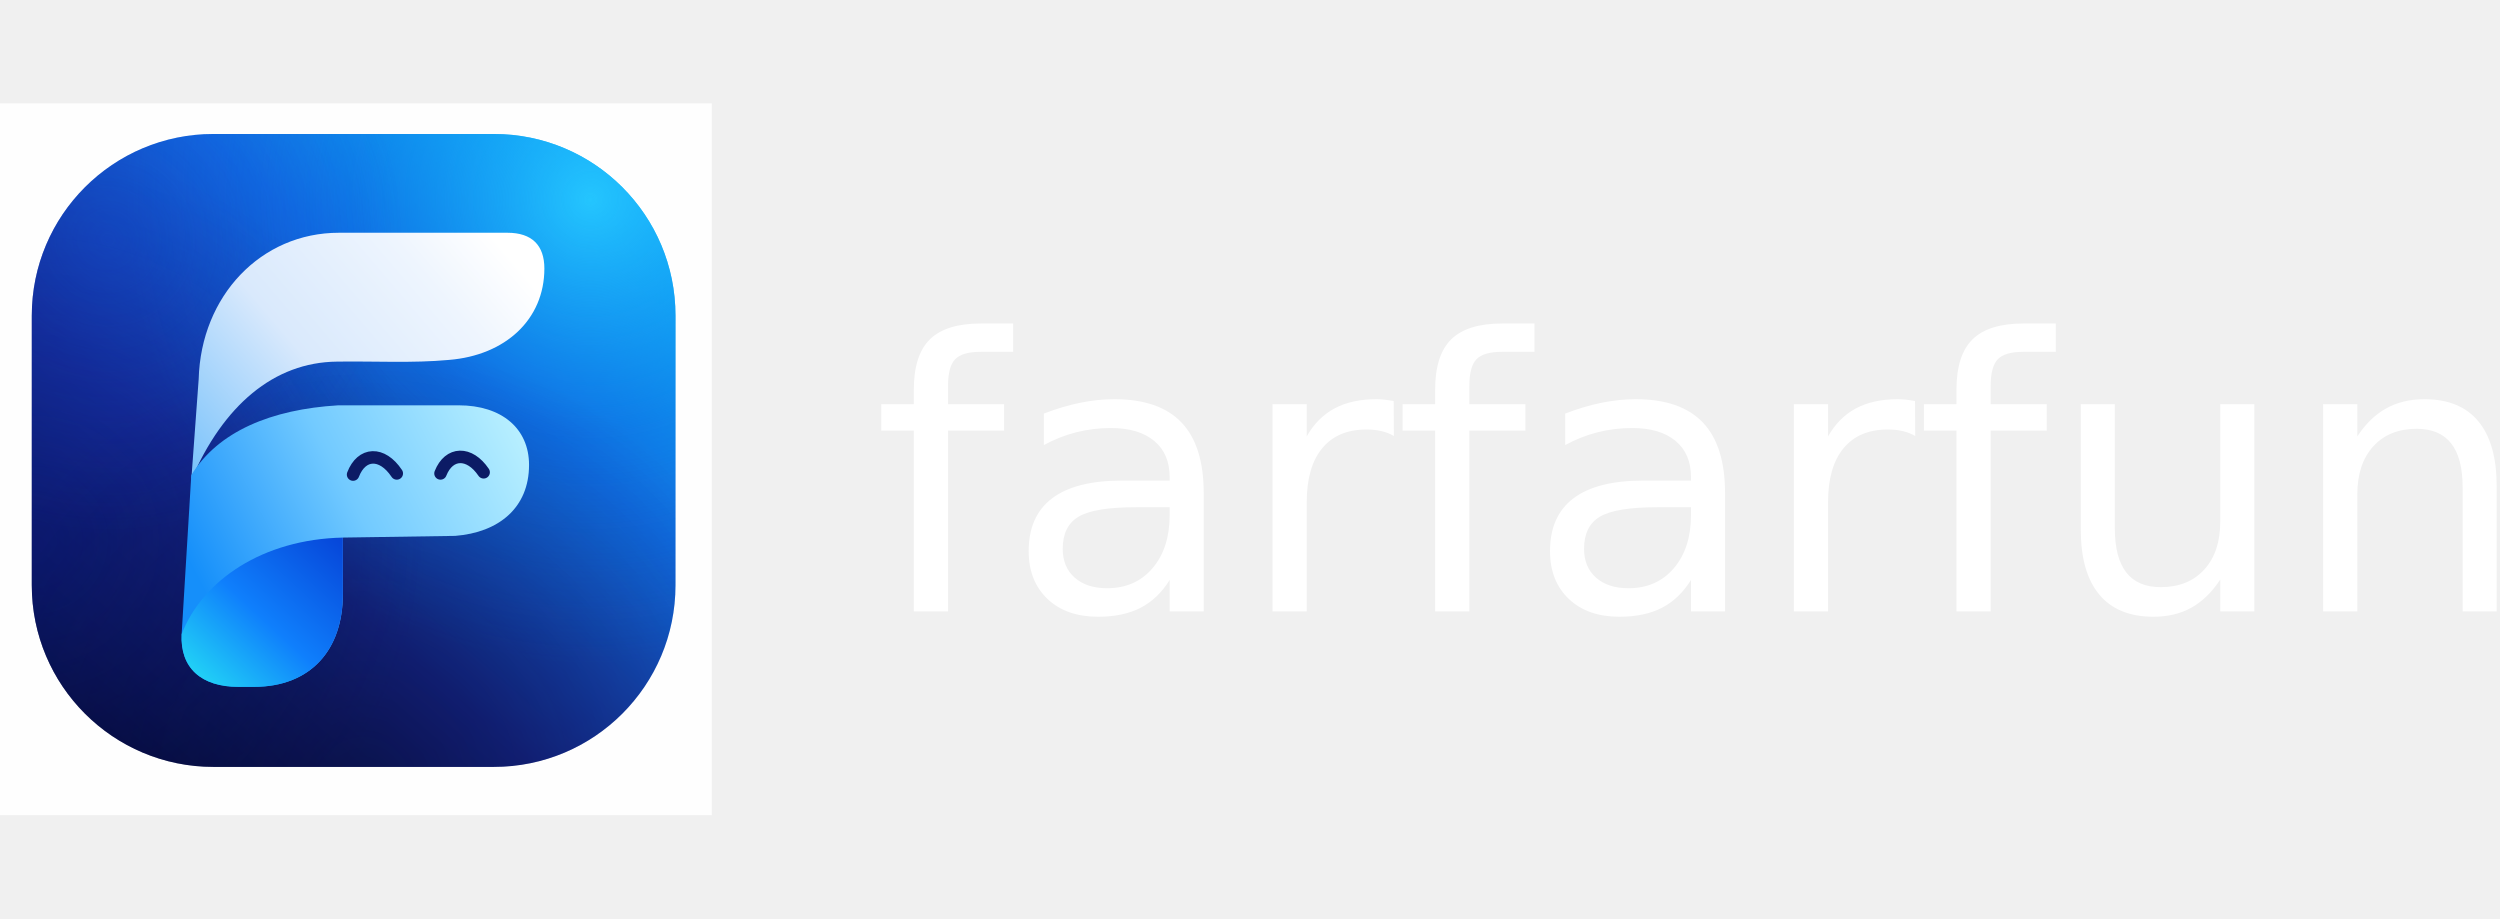
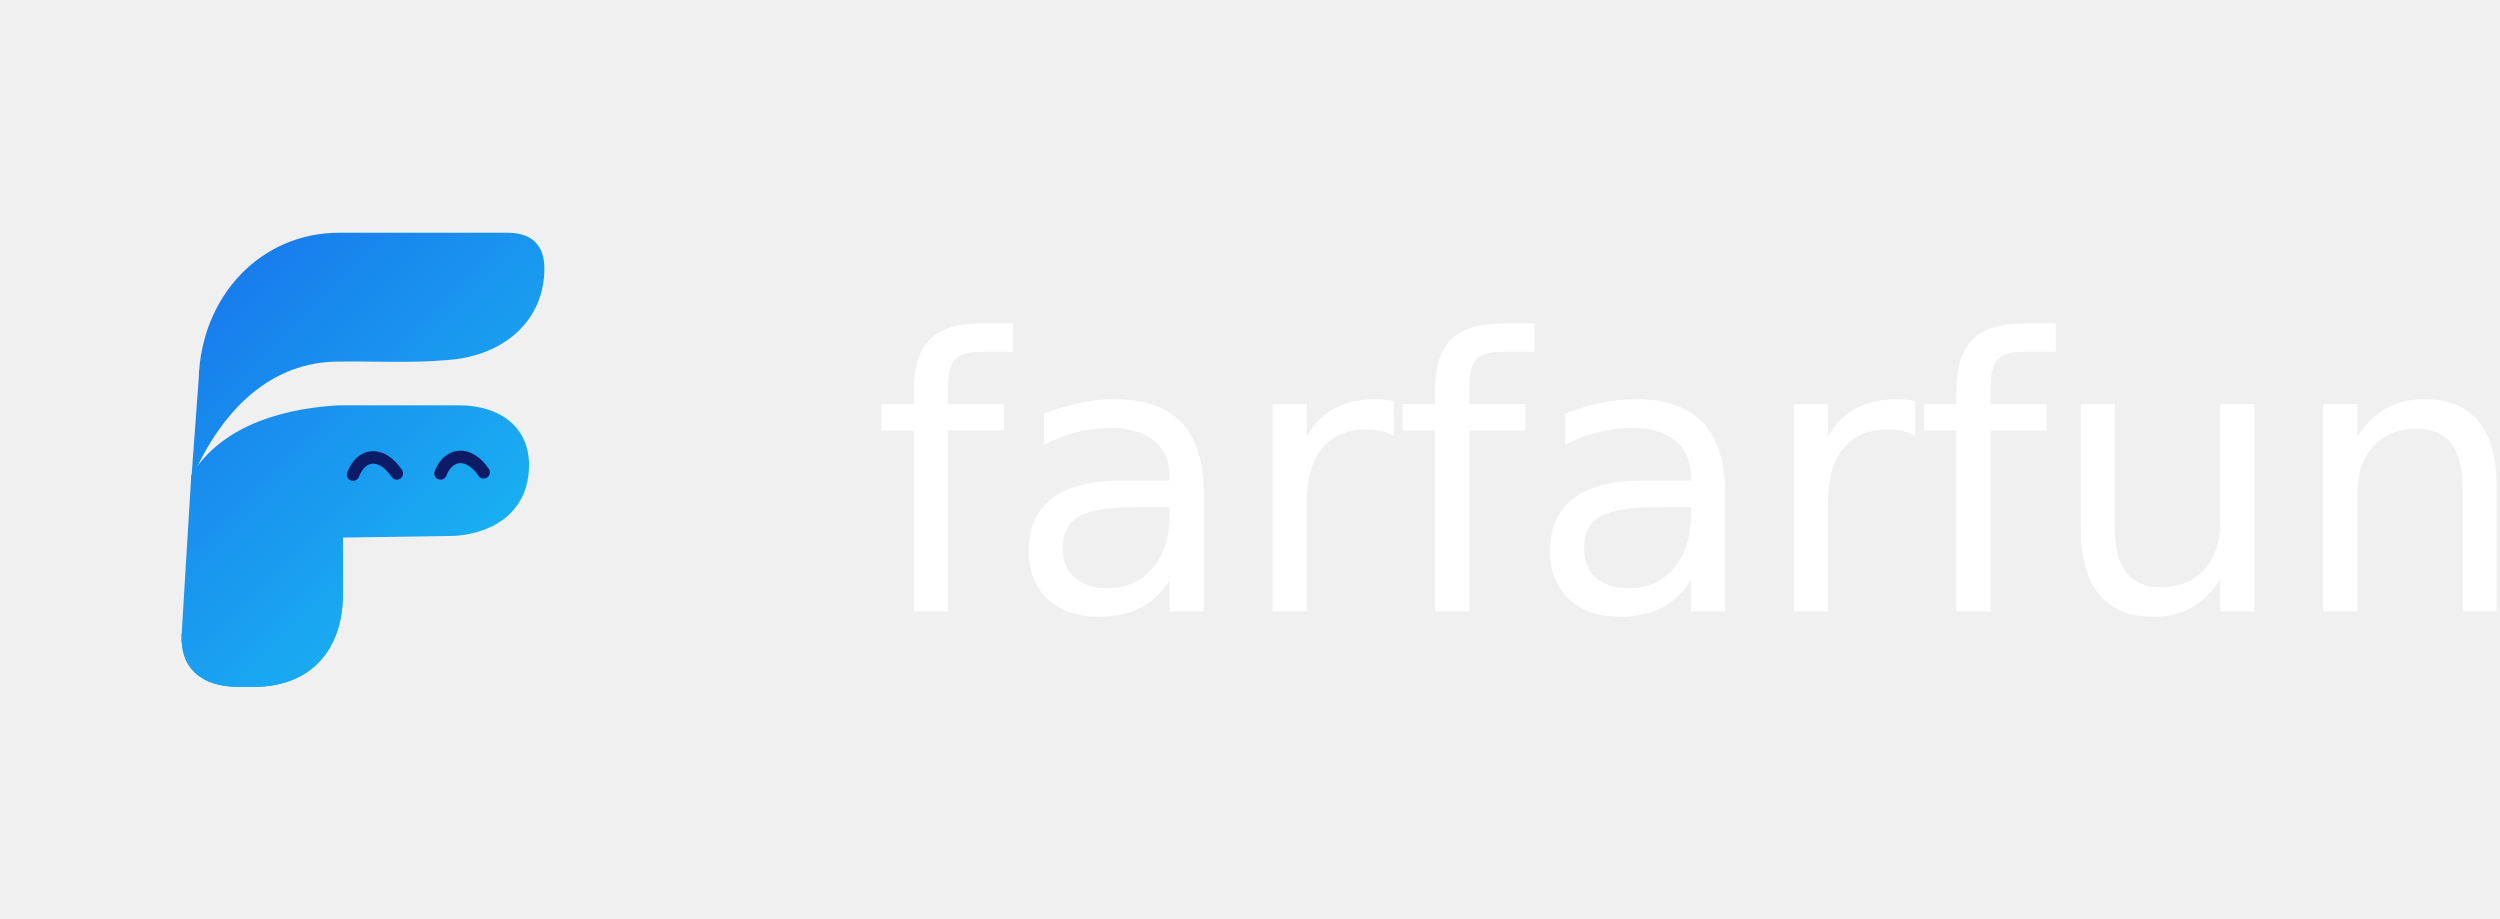
<svg xmlns="http://www.w3.org/2000/svg" viewBox="0 0 871 320" width="871" height="320" role="img" aria-label="farfarfun">
  <defs>
    <linearGradient id="g" x1="0" y1="0" x2="1024" y2="1024" gradientUnits="userSpaceOnUse">
      <stop offset="0" stop-color="#1855E8" />
      <stop offset="1" stop-color="#19C6F4" />
    </linearGradient>
  </defs>
  <g transform="translate(0,36.0) scale(0.2421875)">
-     <svg viewBox="0 0 1254 1254" width="1024" height="1024" role="img" aria-label="farfarfun logo">
-       <defs>
-         <linearGradient id="background" x1="130" y1="1100" x2="1010" y2="90" gradientUnits="userSpaceOnUse">
-           <stop offset="0" stop-color="#050a34" />
-           <stop offset=".36" stop-color="#152689" />
-           <stop offset=".7" stop-color="#1268dc" />
-           <stop offset="1" stop-color="#10bafa" />
-         </linearGradient>
-         <radialGradient id="sky" cx="1040" cy="170" r="820" gradientUnits="userSpaceOnUse">
-           <stop offset="0" stop-color="#26c7ff" stop-opacity=".92" />
-           <stop offset=".5" stop-color="#0878ee" stop-opacity=".32" />
-           <stop offset="1" stop-color="#0878ee" stop-opacity="0" />
-         </radialGradient>
-         <radialGradient id="left-shade" cx="60" cy="770" r="690" gradientUnits="userSpaceOnUse">
-           <stop offset="0" stop-color="#0c1c83" stop-opacity=".55" />
-           <stop offset="1" stop-color="#0c1c83" stop-opacity="0" />
-         </radialGradient>
-         <radialGradient id="left-blue" cx="190" cy="240" r="520" gradientUnits="userSpaceOnUse">
-           <stop offset="0" stop-color="#134bdd" stop-opacity=".35" />
-           <stop offset="1" stop-color="#134bdd" stop-opacity="0" />
-         </radialGradient>
-         <radialGradient id="bottom-shade" cx="640" cy="1200" r="780" gradientUnits="userSpaceOnUse">
-           <stop offset="0" stop-color="#05072c" stop-opacity=".4" />
-           <stop offset="1" stop-color="#05072c" stop-opacity="0" />
-         </radialGradient>
-         <linearGradient id="upper" x1="324" y1="647" x2="843" y2="205" gradientUnits="userSpaceOnUse">
-           <stop offset="0" stop-color="#78c2fb" />
-           <stop offset=".43" stop-color="#d9e9fc" />
-           <stop offset=".8" stop-color="#eef5fe" />
-           <stop offset="1" stop-color="#ffffff" />
-         </linearGradient>
-         <linearGradient id="face" x1="332" y1="805" x2="907" y2="507" gradientUnits="userSpaceOnUse">
-           <stop offset="0" stop-color="#158ffa" />
-           <stop offset=".47" stop-color="#72caff" />
-           <stop offset="1" stop-color="#bdf2ff" />
-         </linearGradient>
-         <linearGradient id="foot" x1="337" y1="1020" x2="591" y2="744" gradientUnits="userSpaceOnUse">
-           <stop offset="0" stop-color="#23d9f5" />
-           <stop offset=".45" stop-color="#0f7ffc" />
-           <stop offset="1" stop-color="#0643d7" />
-         </linearGradient>
-         <clipPath id="tile">
-           <rect x="56" y="54" width="1134" height="1115" rx="320" />
-         </clipPath>
-       </defs>
-       <rect width="1254" height="1254" fill="#fefefe" />
-       <g clip-path="url(#tile)">
-         <rect x="56" y="54" width="1134" height="1115" fill="url(#background)" />
-         <rect x="56" y="54" width="1134" height="1115" fill="url(#sky)" />
-         <rect x="56" y="54" width="1134" height="1115" fill="url(#left-shade)" />
-         <rect x="56" y="54" width="1134" height="1115" fill="url(#left-blue)" />
-         <rect x="56" y="54" width="1134" height="1115" fill="url(#bottom-shade)" />
-       </g>
-       <path id="upper-shape" fill="url(#upper)" d="M 350 486 C 354 339 460 228 597 228 H 894 C 937 228 959 250 959 291 C 959 381 890 444 791 452 C 727 458 659 454 594 455 C 482 456 393 533 337 663 Z" />
-       <path id="face-shape" fill="url(#face)" d="M 337 655 C 384 578 478 539 596 532 H 808 C 884 532 932 573 932 637 C 932 713 878 756 802 762 L 604 765 V 865 C 604 962 548 1028 447 1028 H 420 C 355 1028 317 995 320 935 Z" />
-       <path id="foot-shape" fill="url(#foot)" d="M 320 935 C 357 840 463 768 604 765 V 865 C 604 962 548 1028 447 1028 H 420 C 355 1028 317 995 320 935 Z" />
-       <path id="eyes" fill="none" stroke="#0c1b65" stroke-width="22" stroke-linecap="round" d="M 622 654 C 637 615 673 613 699 652 M 776 652 C 791 614 827 613 852 650" />
-     </svg>
+     <g transform="scale(0.8165869)">
+       <path fill="url(#g)" d="M 350 486 C 354 339 460 228 597 228 H 894 C 937 228 959 250 959 291 C 959 381 890 444 791 452 C 727 458 659 454 594 455 C 482 456 393 533 337 663 Z" />
+       <path fill="url(#g)" d="M 337 655 C 384 578 478 539 596 532 H 808 C 884 532 932 573 932 637 C 932 713 878 756 802 762 L 604 765 V 865 C 604 962 548 1028 447 1028 H 420 C 355 1028 317 995 320 935 Z" />
+       <path fill="url(#g)" d="M 320 935 C 357 840 463 768 604 765 V 865 C 604 962 548 1028 447 1028 H 420 C 355 1028 317 995 320 935 Z" />
+       <path fill="none" stroke="#0c1b65" stroke-width="22" stroke-linecap="round" d="M 622 654 C 637 615 673 613 699 652 M 776 652 C 791 614 827 613 852 650" />
+     </g>
  </g>
  <text x="304" y="213.0" font-family="'Noto Sans SC','Source Sans 3','DejaVu Sans',sans-serif" font-size="132" font-weight="500" fill="#FFFFFF">farfarfun</text>
</svg>
